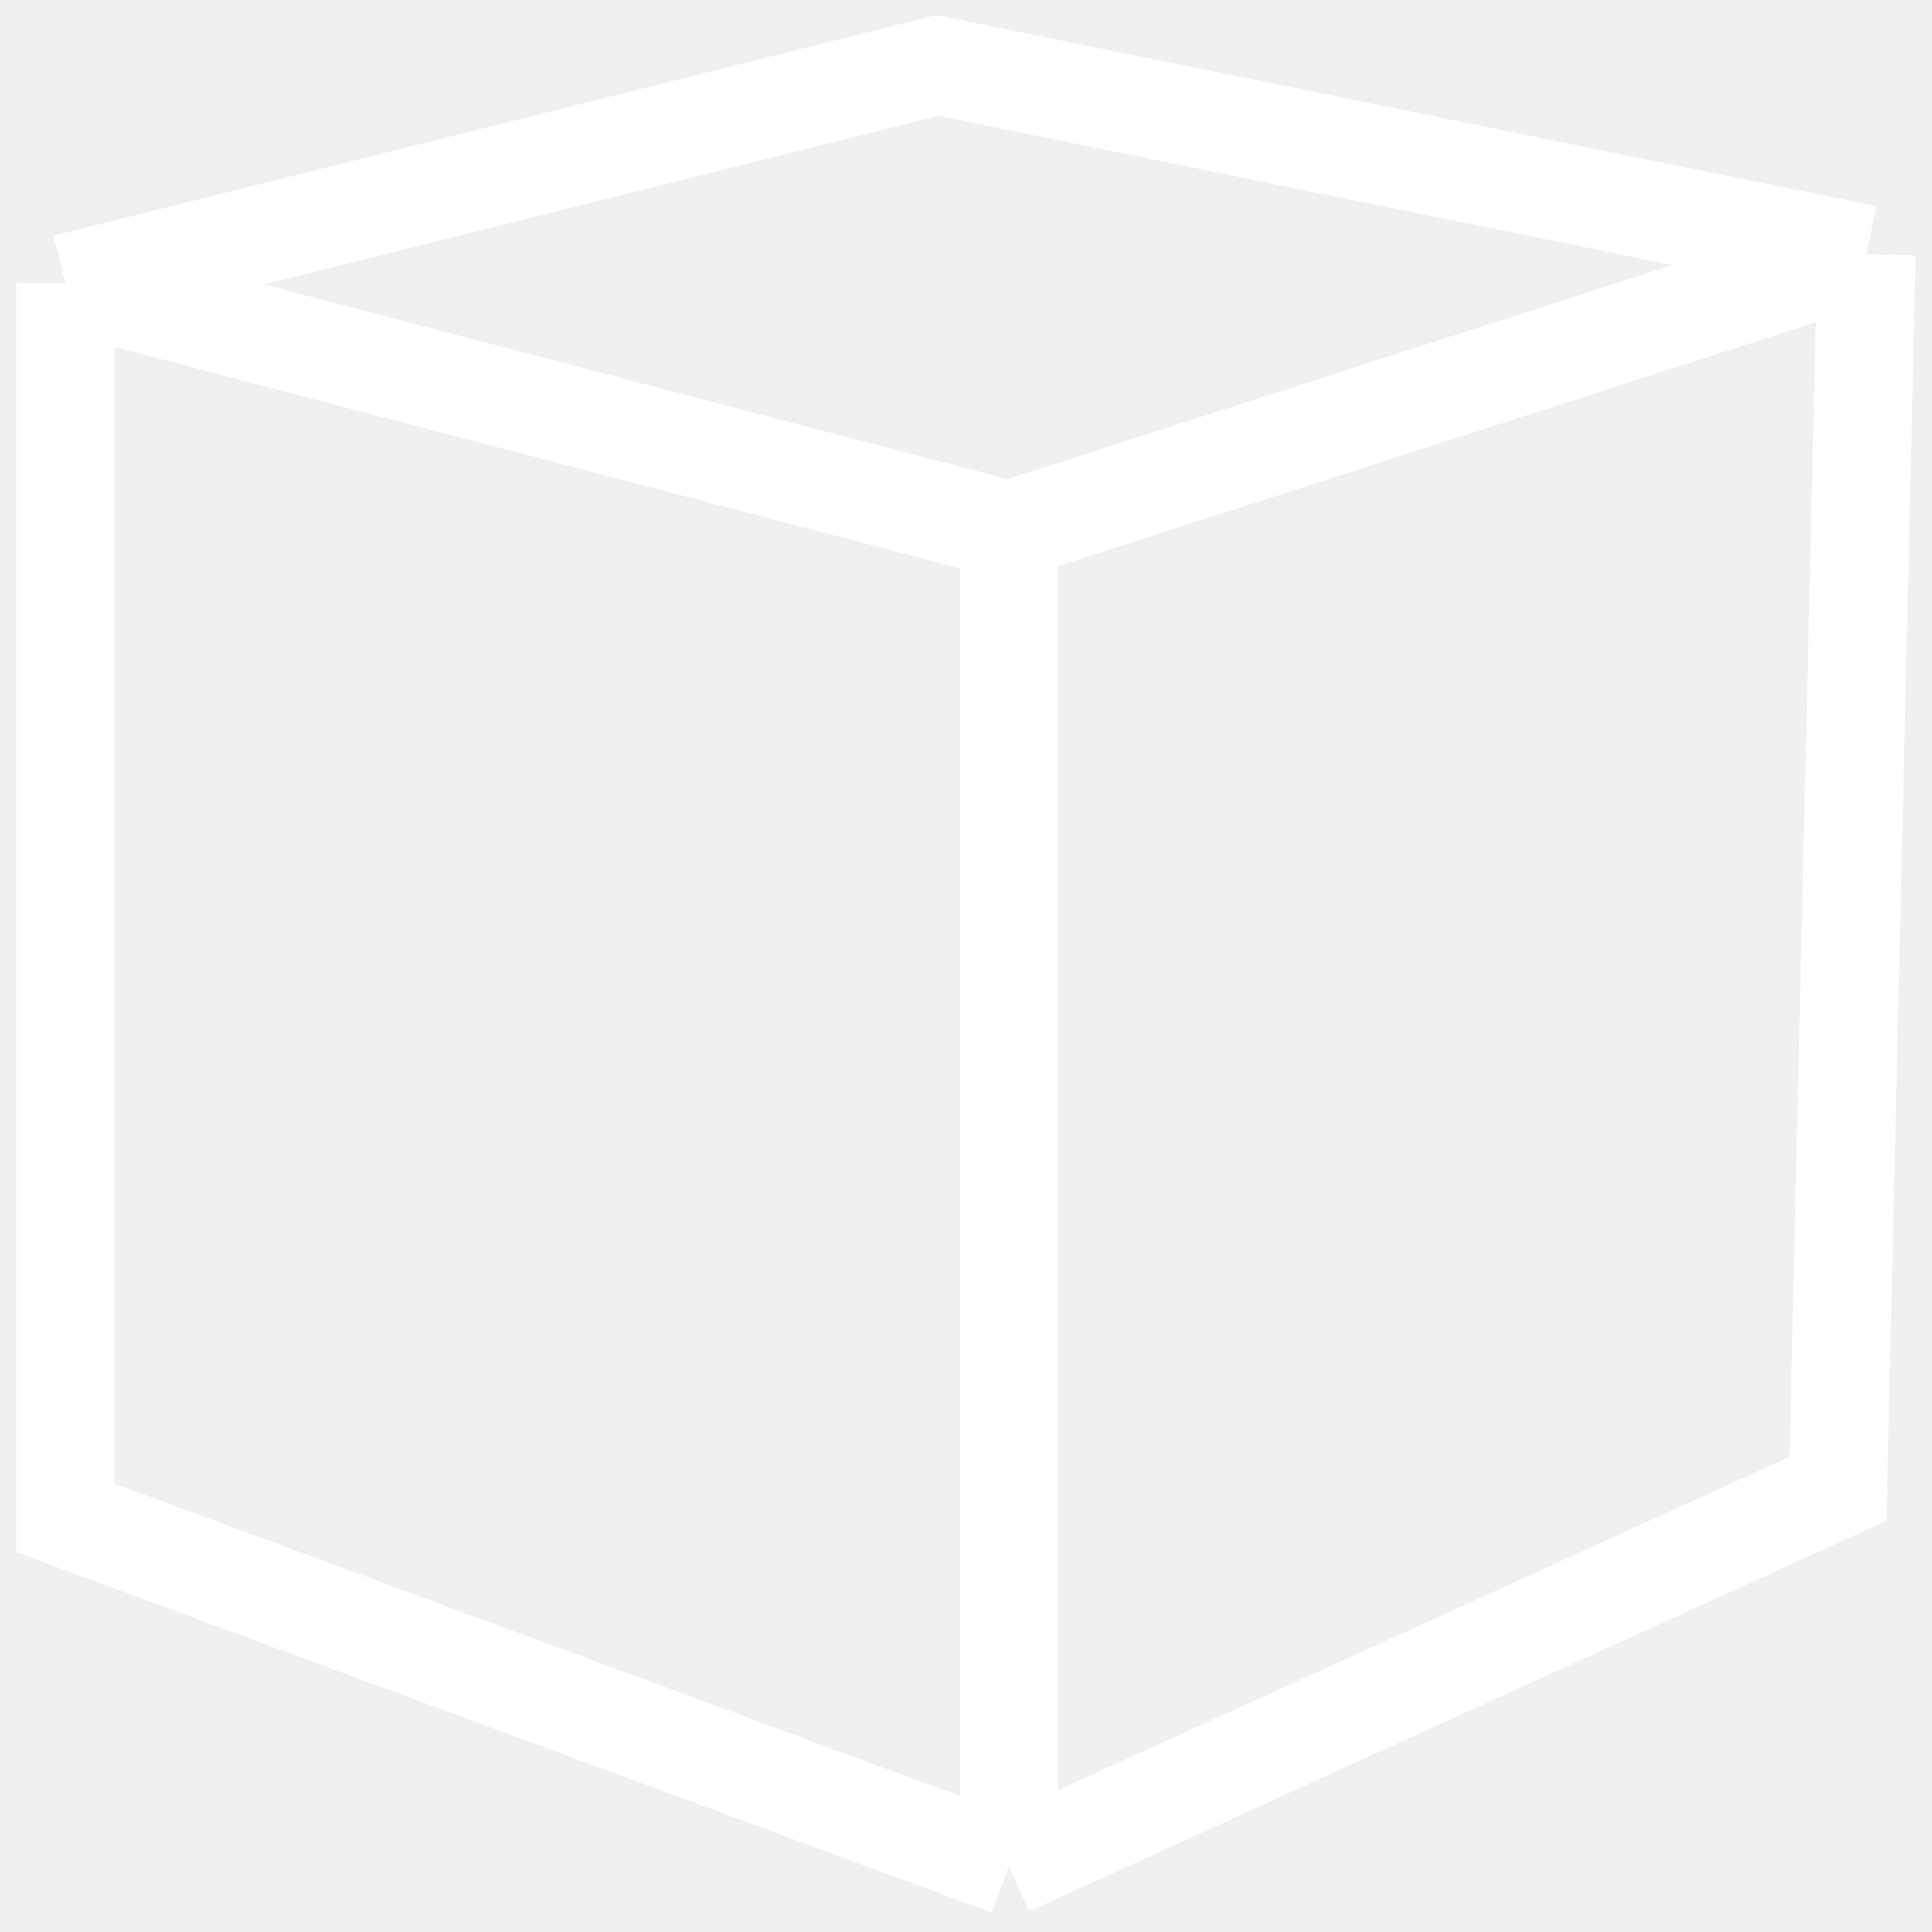
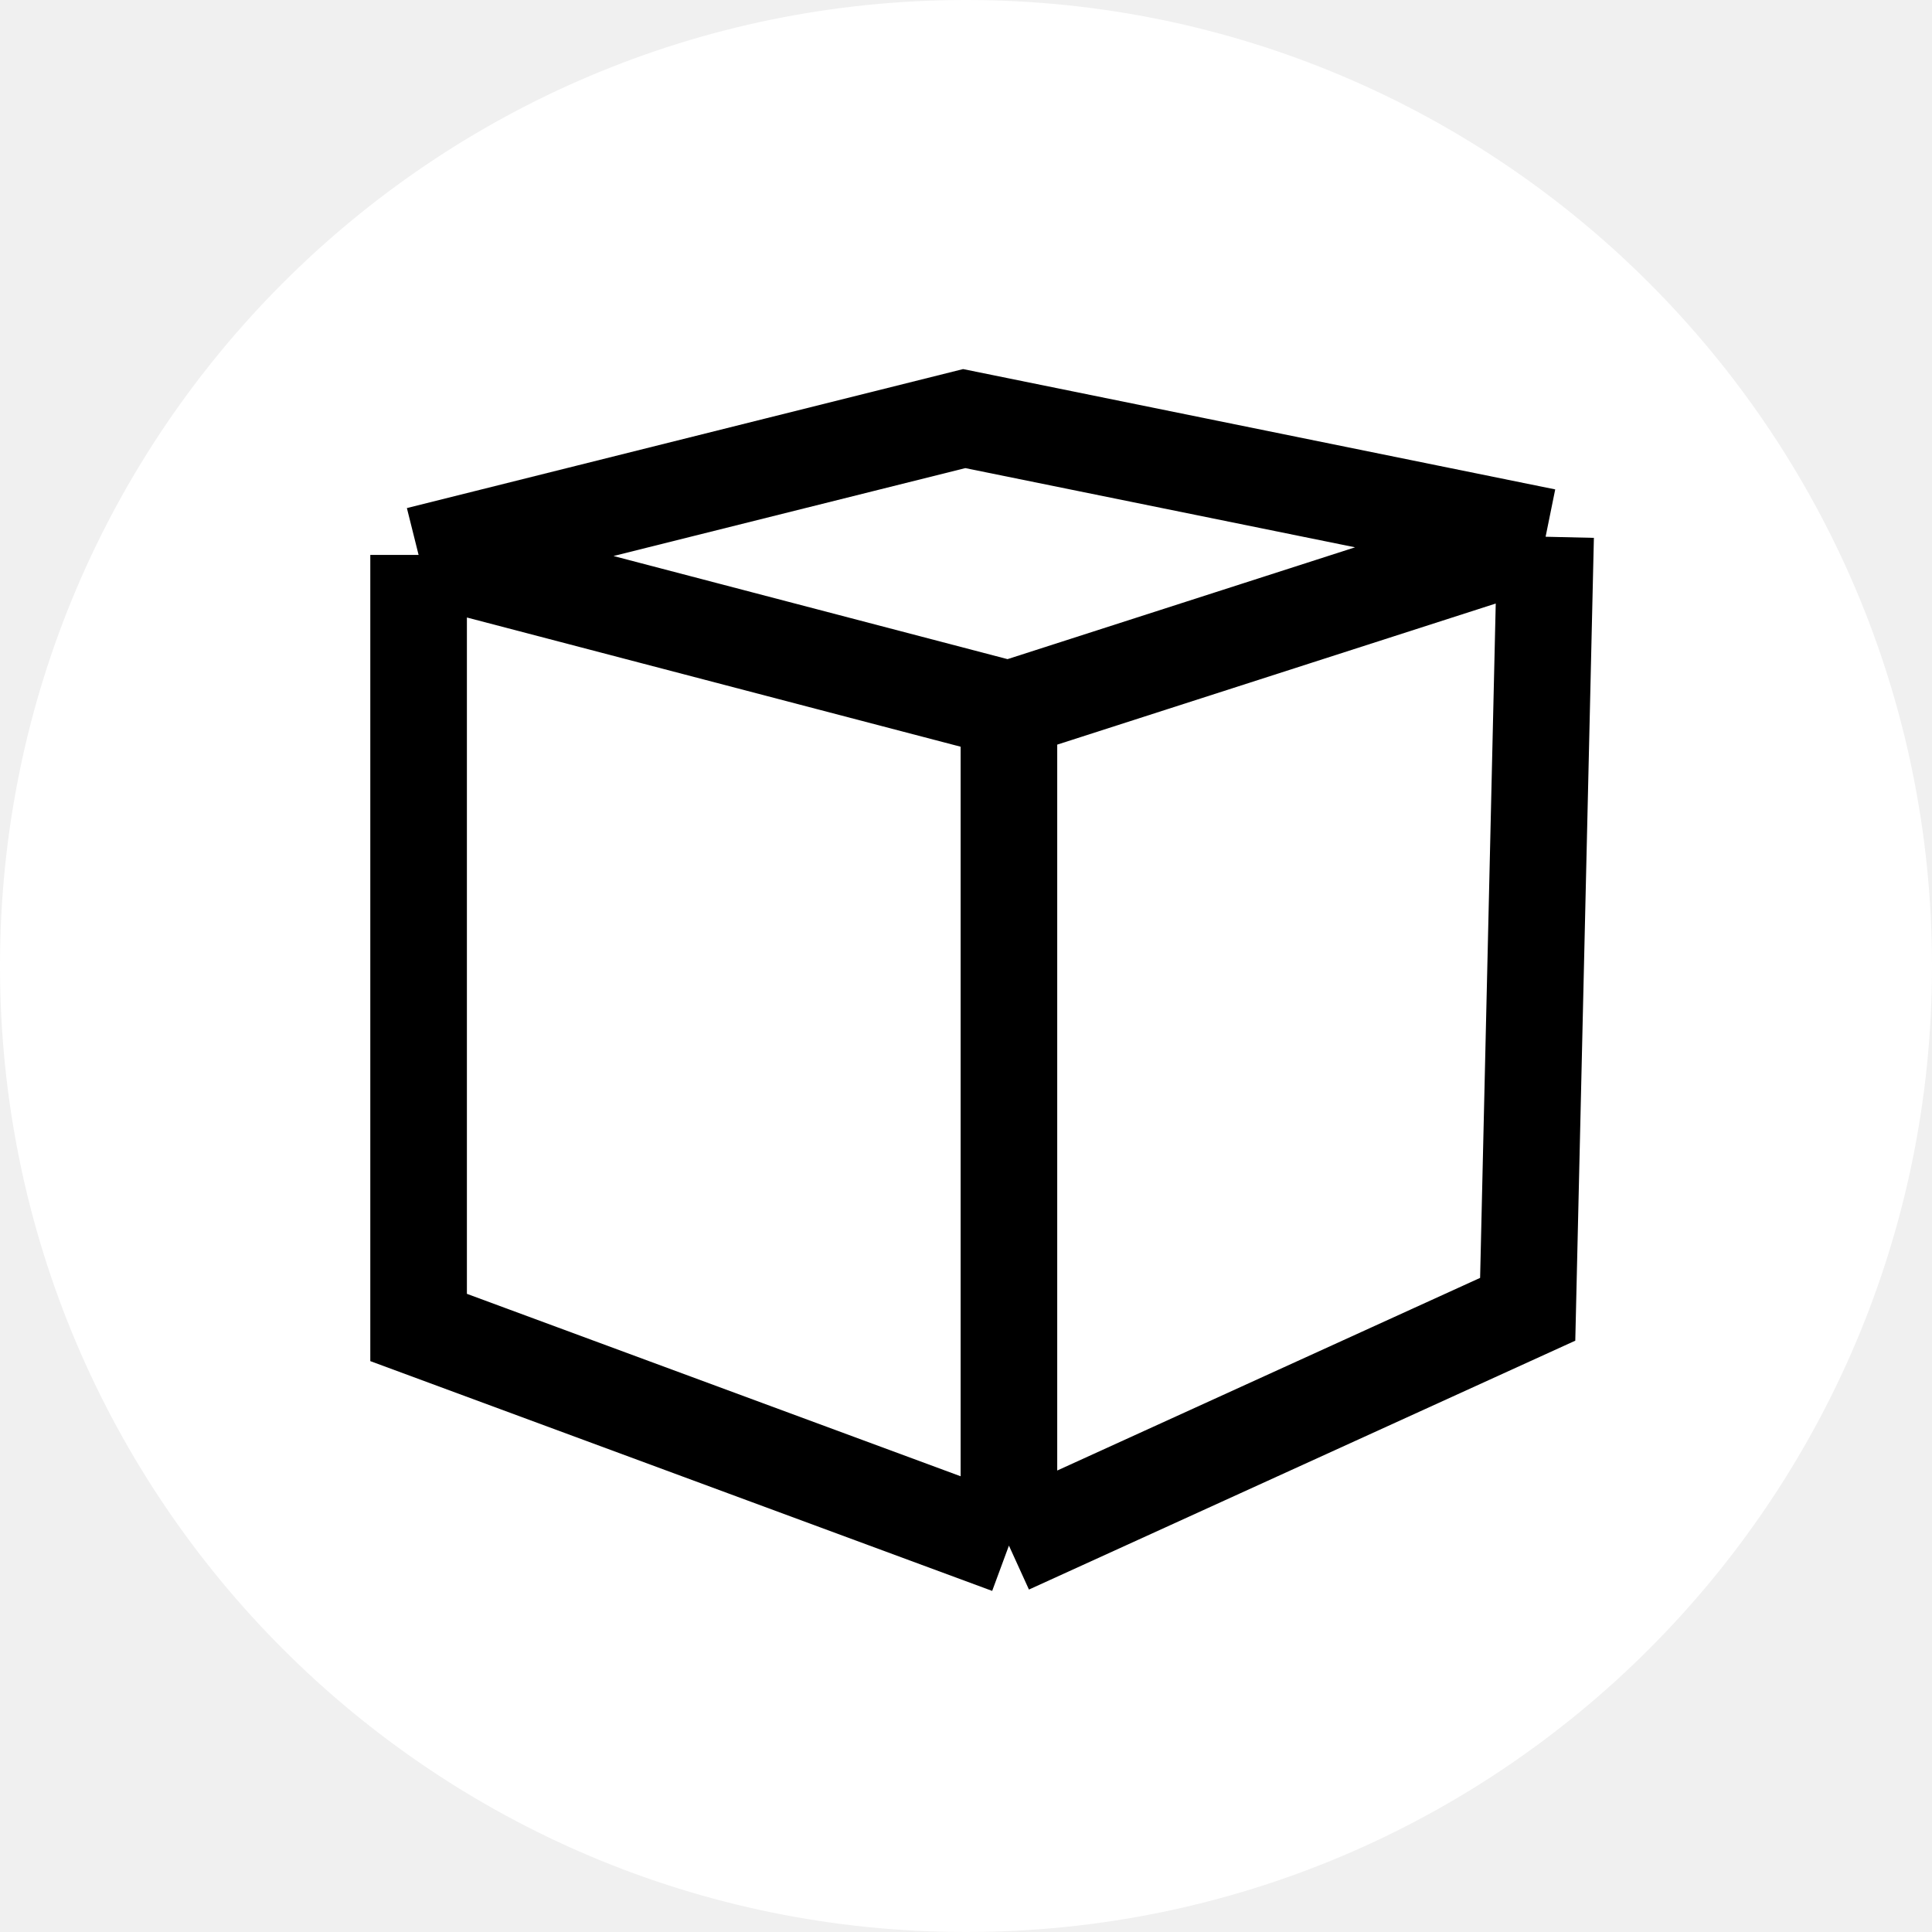
- <svg xmlns="http://www.w3.org/2000/svg" width="59" height="59" viewBox="0 0 59 59" fill="none">
-   <path d="M57 7.766L56.127 45.468L30.809 57M57 7.766L28.627 2L2 8.653M57 7.766L30.809 16.194M30.809 57L2 46.355V8.653M30.809 57V16.194M2 8.653L30.809 16.194" stroke="white" stroke-width="3" />
+ <svg xmlns="http://www.w3.org/2000/svg" width="60" height="60" viewBox="0 0 60 60" fill="none">
+   <rect width="60" height="60" rx="30" fill="white" />
+   <path d="M48 16.669L47.444 40.661L31.333 48M48 16.669L29.944 13L13 17.234M48 16.669L31.333 22.032M31.333 48L13 41.226V17.234M31.333 48V22.032M13 17.234L31.333 22.032" stroke="black" stroke-width="3" />
</svg>
